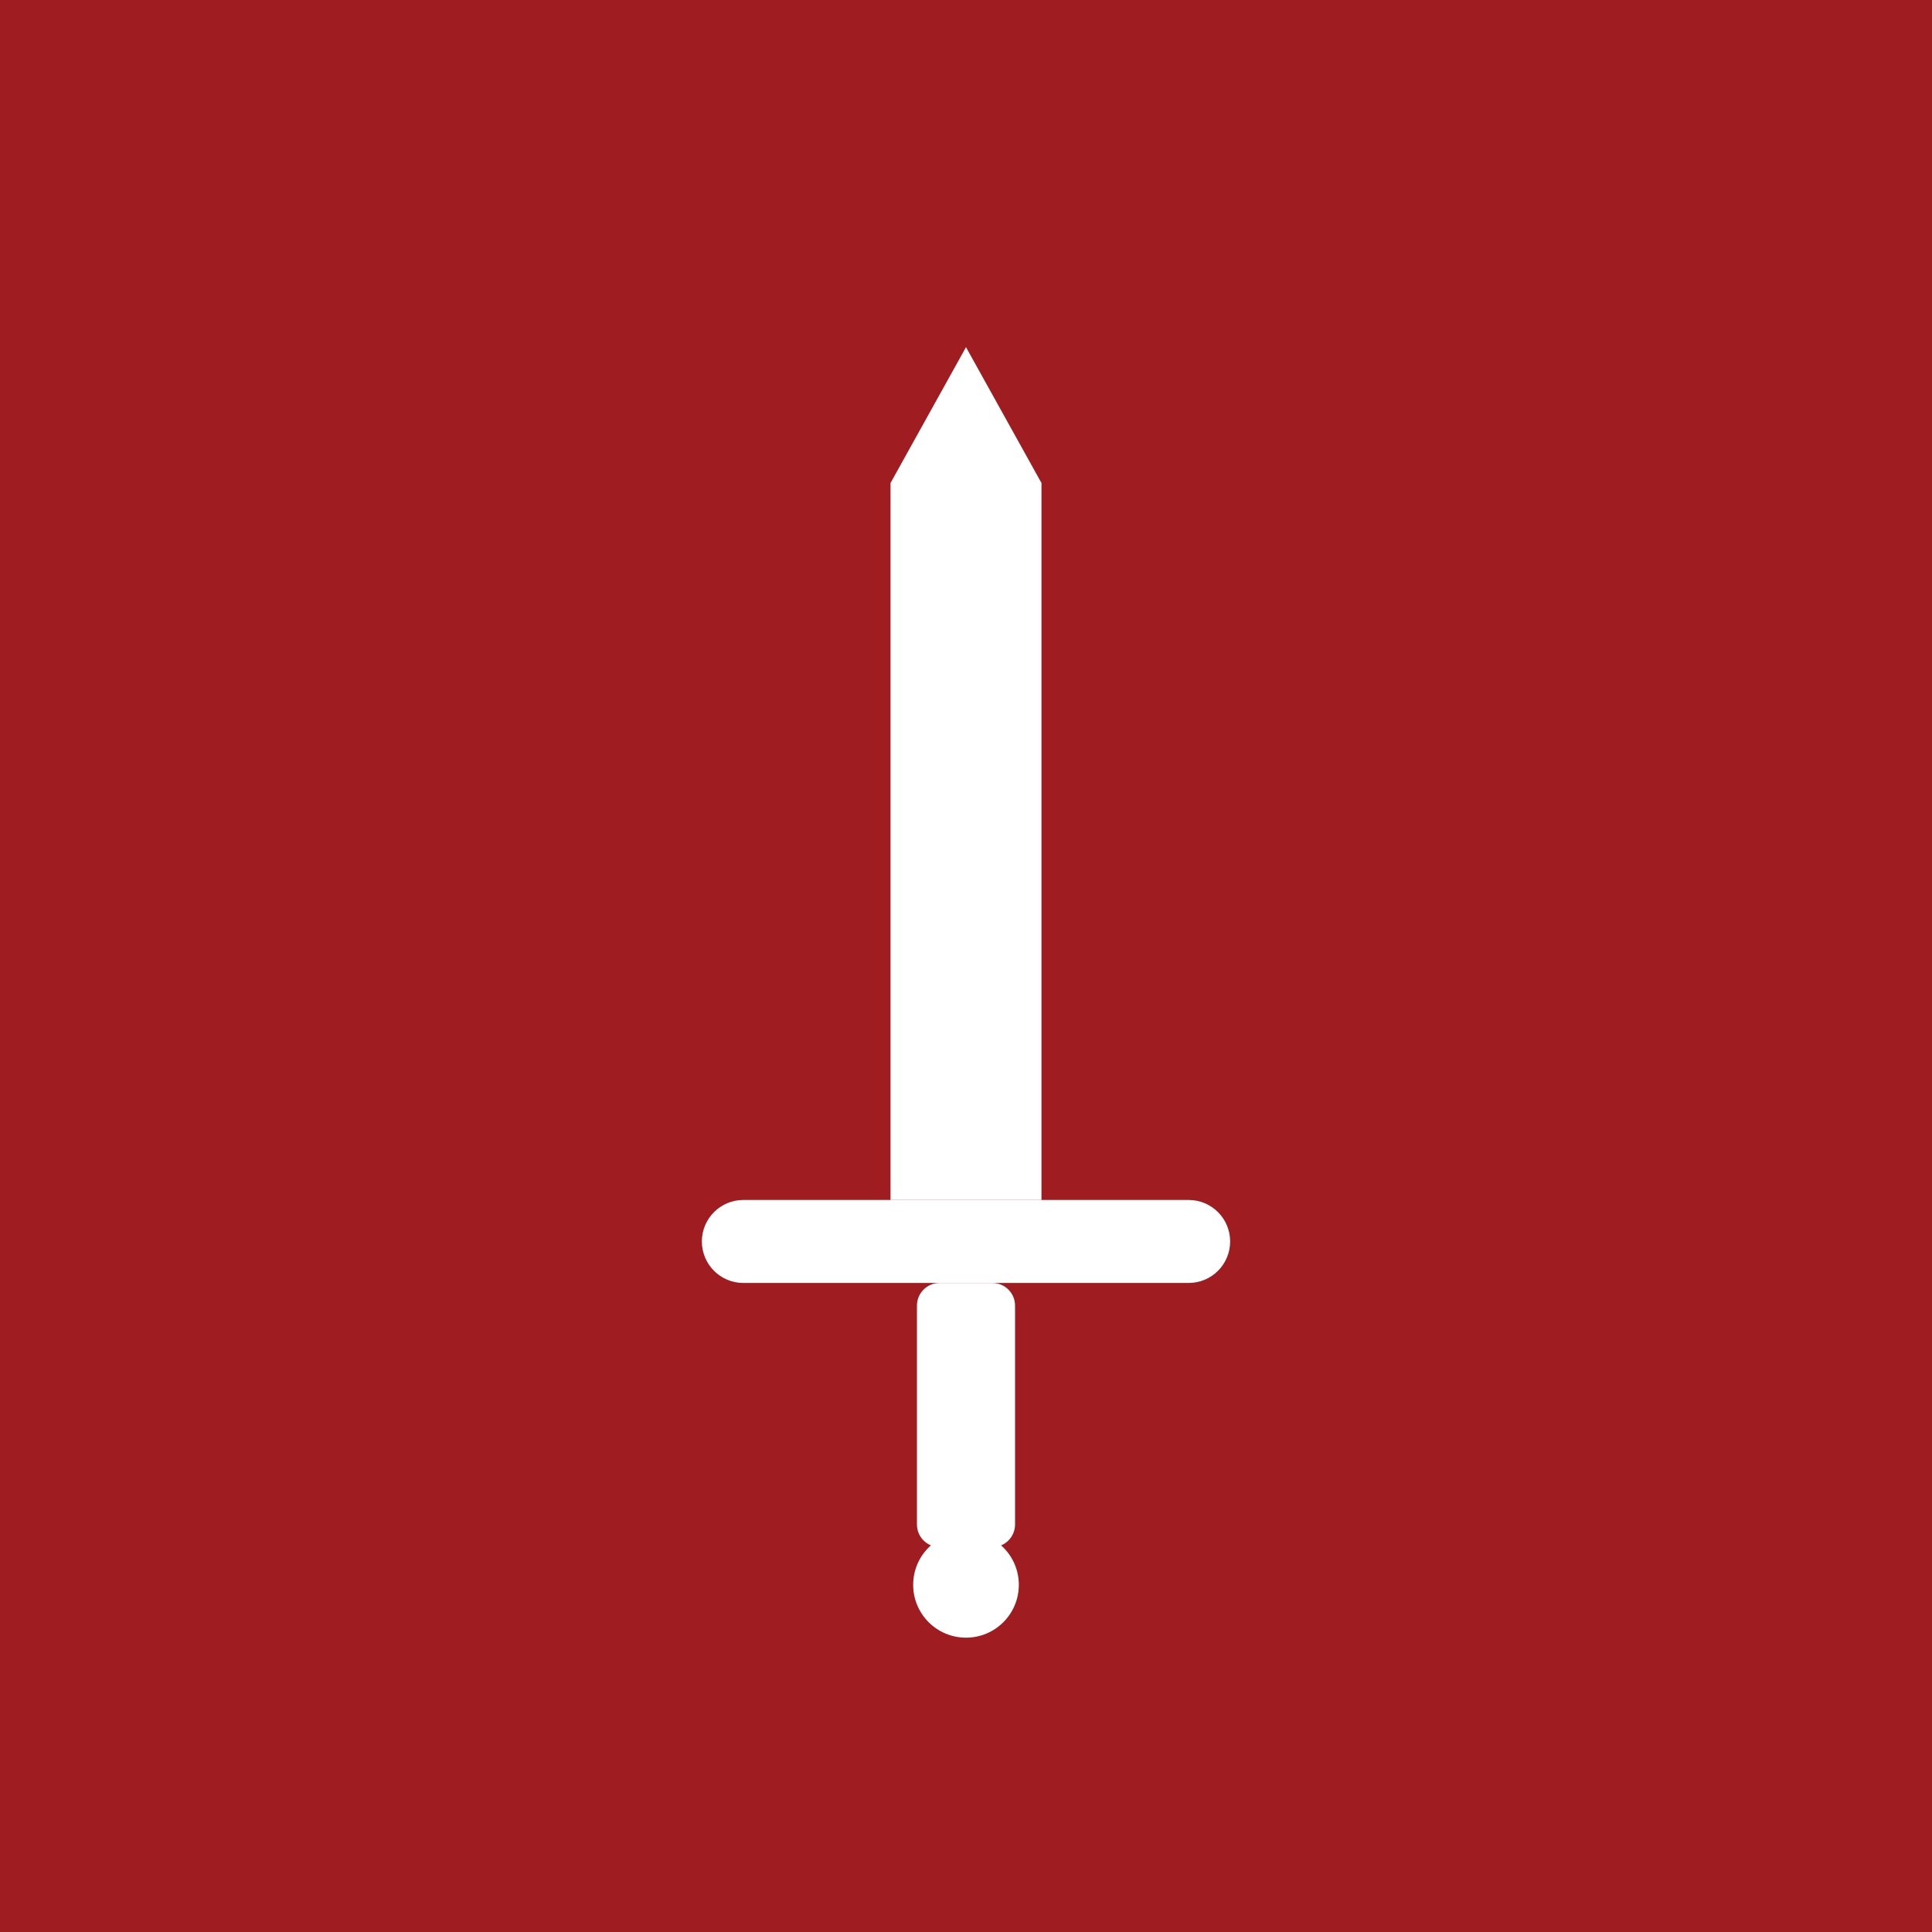
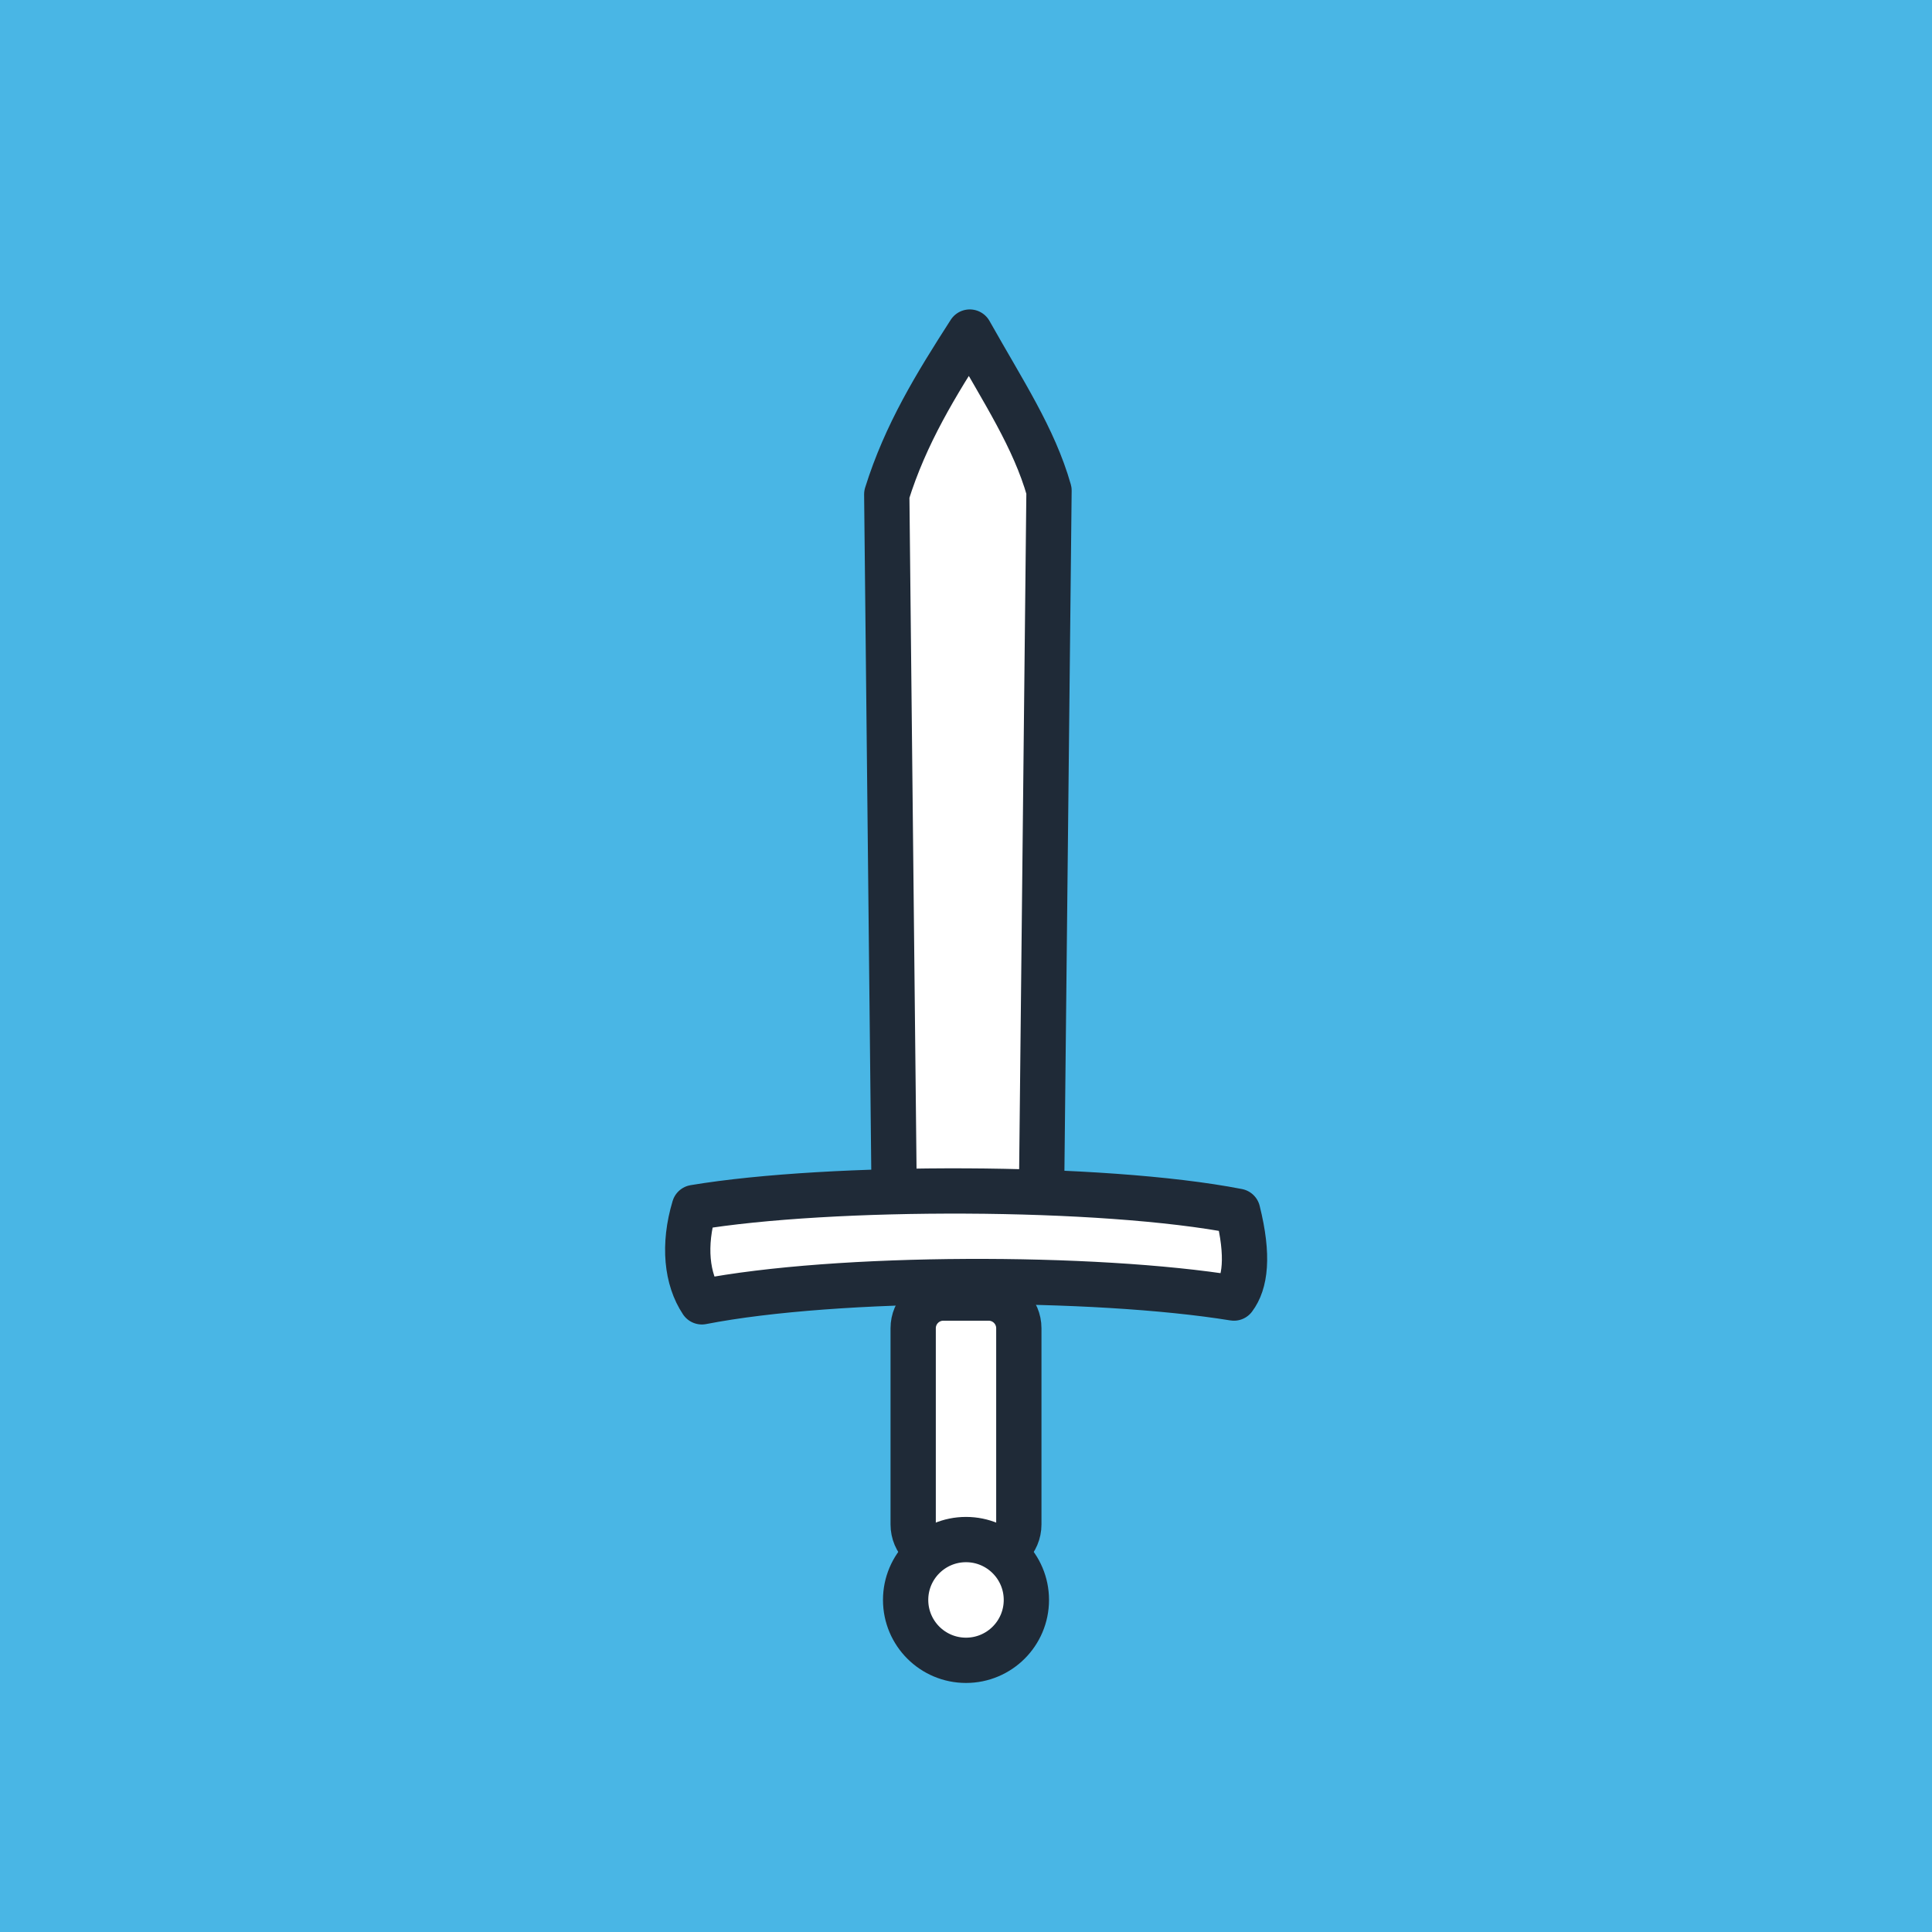
<svg xmlns="http://www.w3.org/2000/svg" viewBox="0 0 512 512">
-   <rect width="512" height="512" fill="#9f1d20" />
-   <g fill="#ffffff">
-     <path d="M256 92 L276 128 L276 318 L236 318 L236 128 Z" />
-     <rect x="186" y="318" width="140" height="22" rx="11" />
-     <rect x="243" y="340" width="26" height="70" rx="6" />
-     <circle cx="256" cy="420" r="14" />
+   <rect width="512" height="512" fill="#49B6E5" />
+   <g fill="#ffffff" stroke="#1F2A37" stroke-width="12" stroke-linejoin="round" stroke-linecap="round">
+     <path d="M257 88 C266 104 274 116 278 130 L276 318 L237 320 L235 131 C240 115 248 102 257 88 Z" />
+     <path d="M184 320 C220 314 292 314 328 321 C331 333 330 340 327 344 C290 338 222 338 186 345 C182 339 181 330 184 320 Z" />
+     <rect x="242" y="344" width="28" height="68" rx="8" />
+     <circle cx="256" cy="424" r="16" />
  </g>
</svg>
